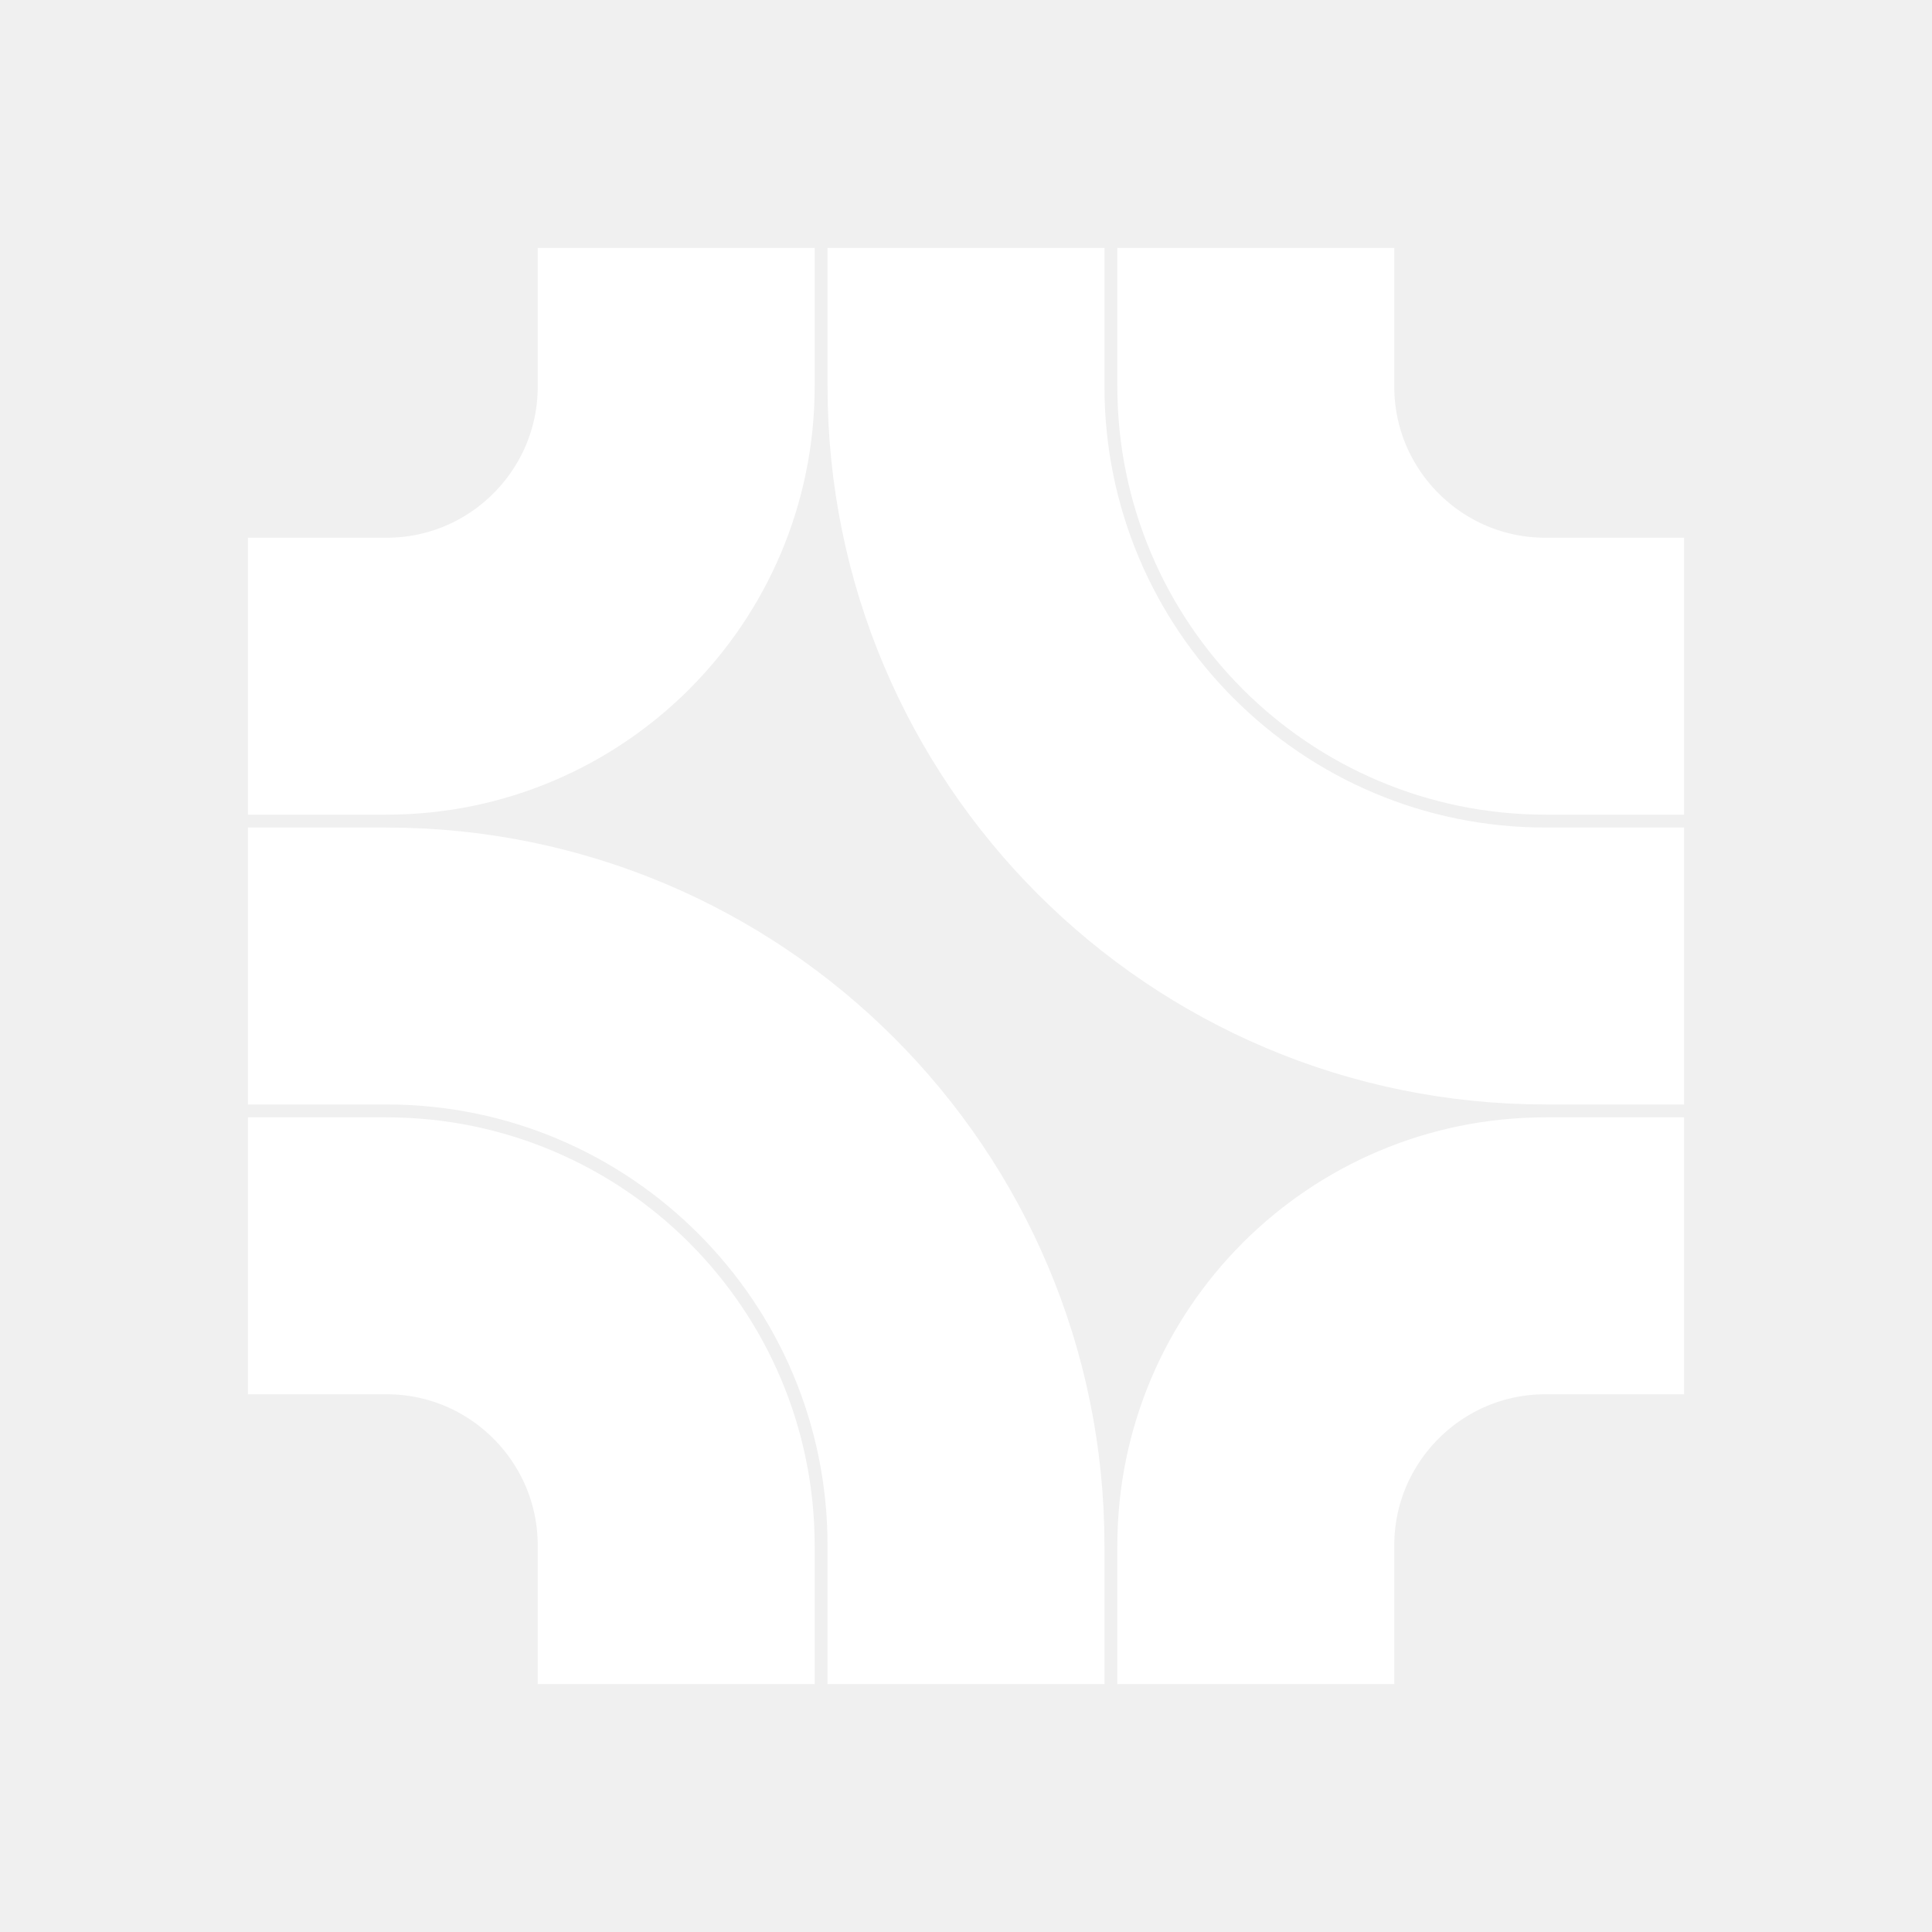
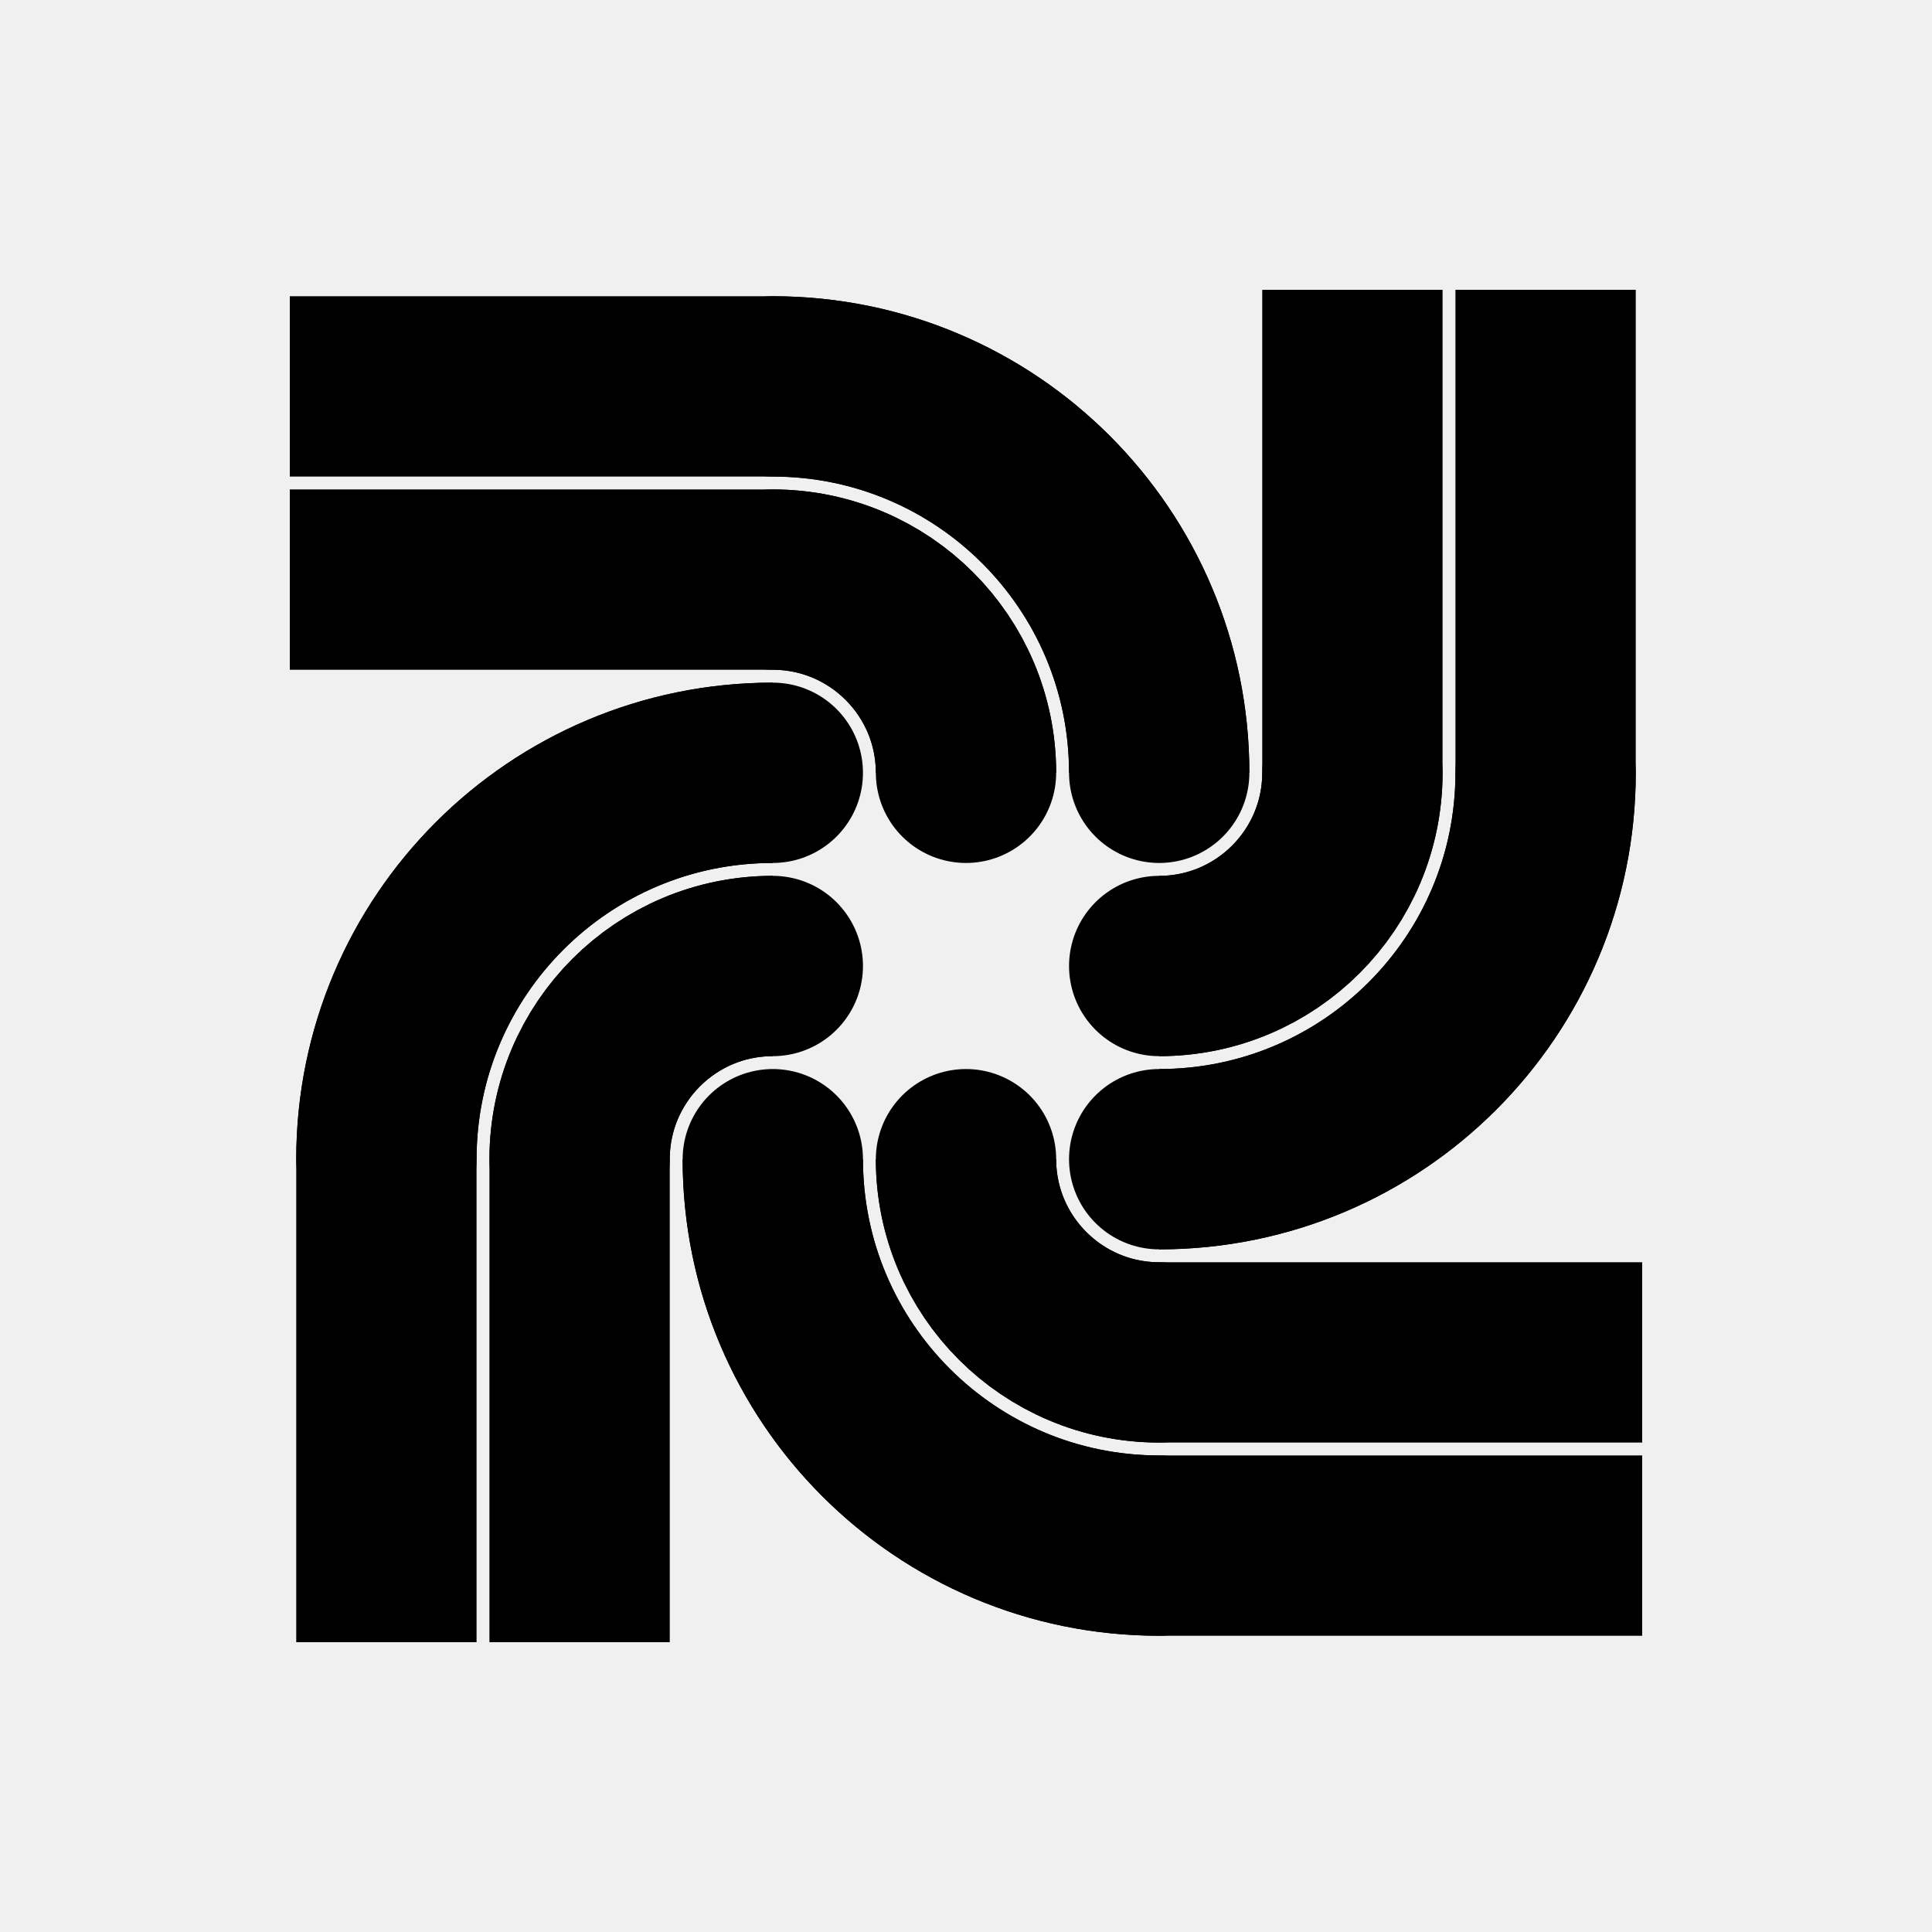
- <svg xmlns="http://www.w3.org/2000/svg" class="vector" width="300px" height="300px" baseProfile="full" version="1.1" style="width: 300px;height: 300px;stroke:#ffffff;stroke-width: 43px;fill: none;stroke-linecap: square;">
-   <path d="M105,240 a-45,-45 0 0,0 -45,-45 M150,240 a-90,-90 0 0,0 -90,-90 M150,60 a90,90 0 0,0 90,90 M195,60 a45,45 0 0,0 45,45 M60,105 a45,-45 0 0,0 45,-45 M240,195 a-45,45 0 0,0 -45,45" />
+ <svg xmlns="http://www.w3.org/2000/svg" width="300" height="300" baseProfile="full" version="1.1" style="fill:none;stroke:black;stroke-width:28px;">
+   <path stroke-linecap="butt" d="M60,60 l60,0 a60,60 0 0,1 60,60 M240,60 l0,60 a-60,60 0 0,1 -60,60 M240,240 l-60,0 a-60,-60 0 0,1 -60,-60 M60,240 l0,-60 a60,-60 0 0,1 60,-60 M90,240 l0,-60 a30,-30 0 0,1 30,-30 M60,90 l60,0 a30,30 0 0,1 30,30 M210,60 l0,60 a-30,30 0 0,1 -30,30 M240,210 l-60,0 a-30,-30 0 0,1 -30,-30 M45,60 l15,0 M45,90 l15,0 M210,45 l0,15 M240,45 l0,15 M255,210 l-15,0 M255,240 l-15,0 M90,255 l0,-15 M60,255 l0,-15 " />
+   <path stroke-linecap="round" d="M120,60 a60,60 0 0,1 60,60 M240,120 a-60,60 0 0,1 -60,60 M180,240 a-60,-60 0 0,1 -60,-60 M60,180 a60,-60 0 0,1 60,-60 M120,90 a30,30 0 0,1 30,30 M210,120 a-30,30 0 0,1 -30,30 M180,210 a-30,-30 0 0,1 -30,-30 M90,180 a30,-30 0 0,1 30,-30 " />
</svg>
